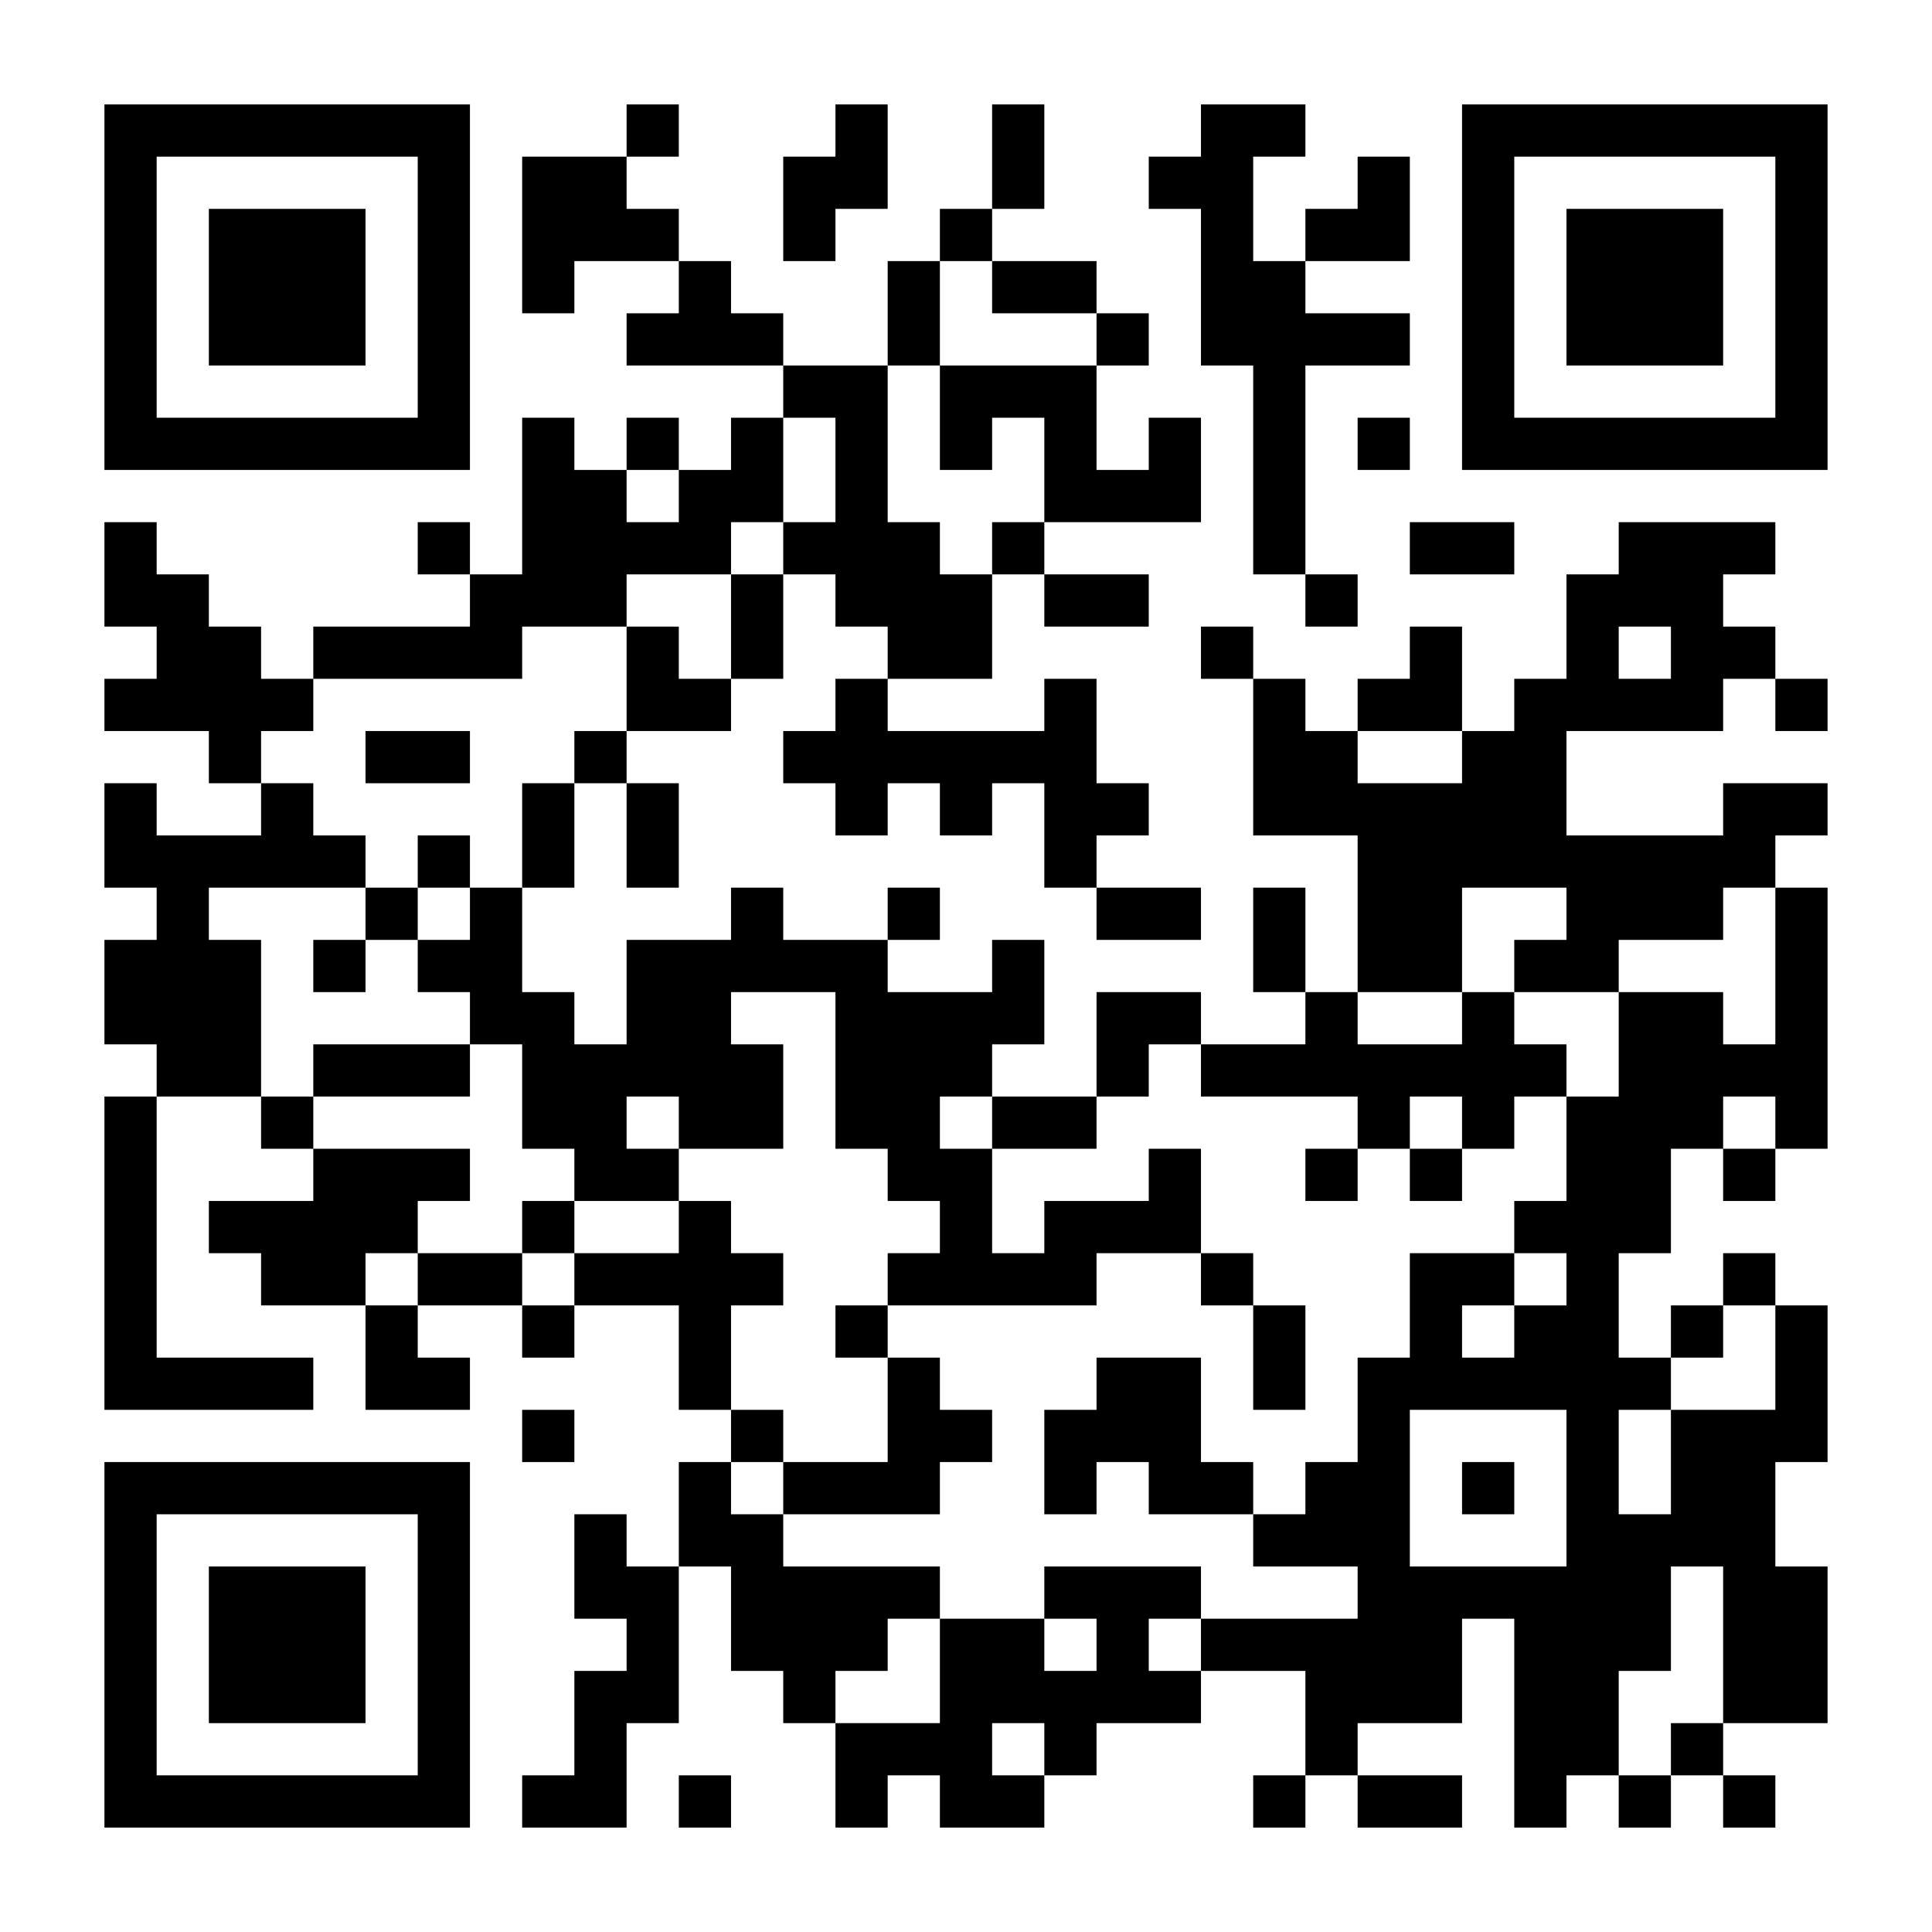
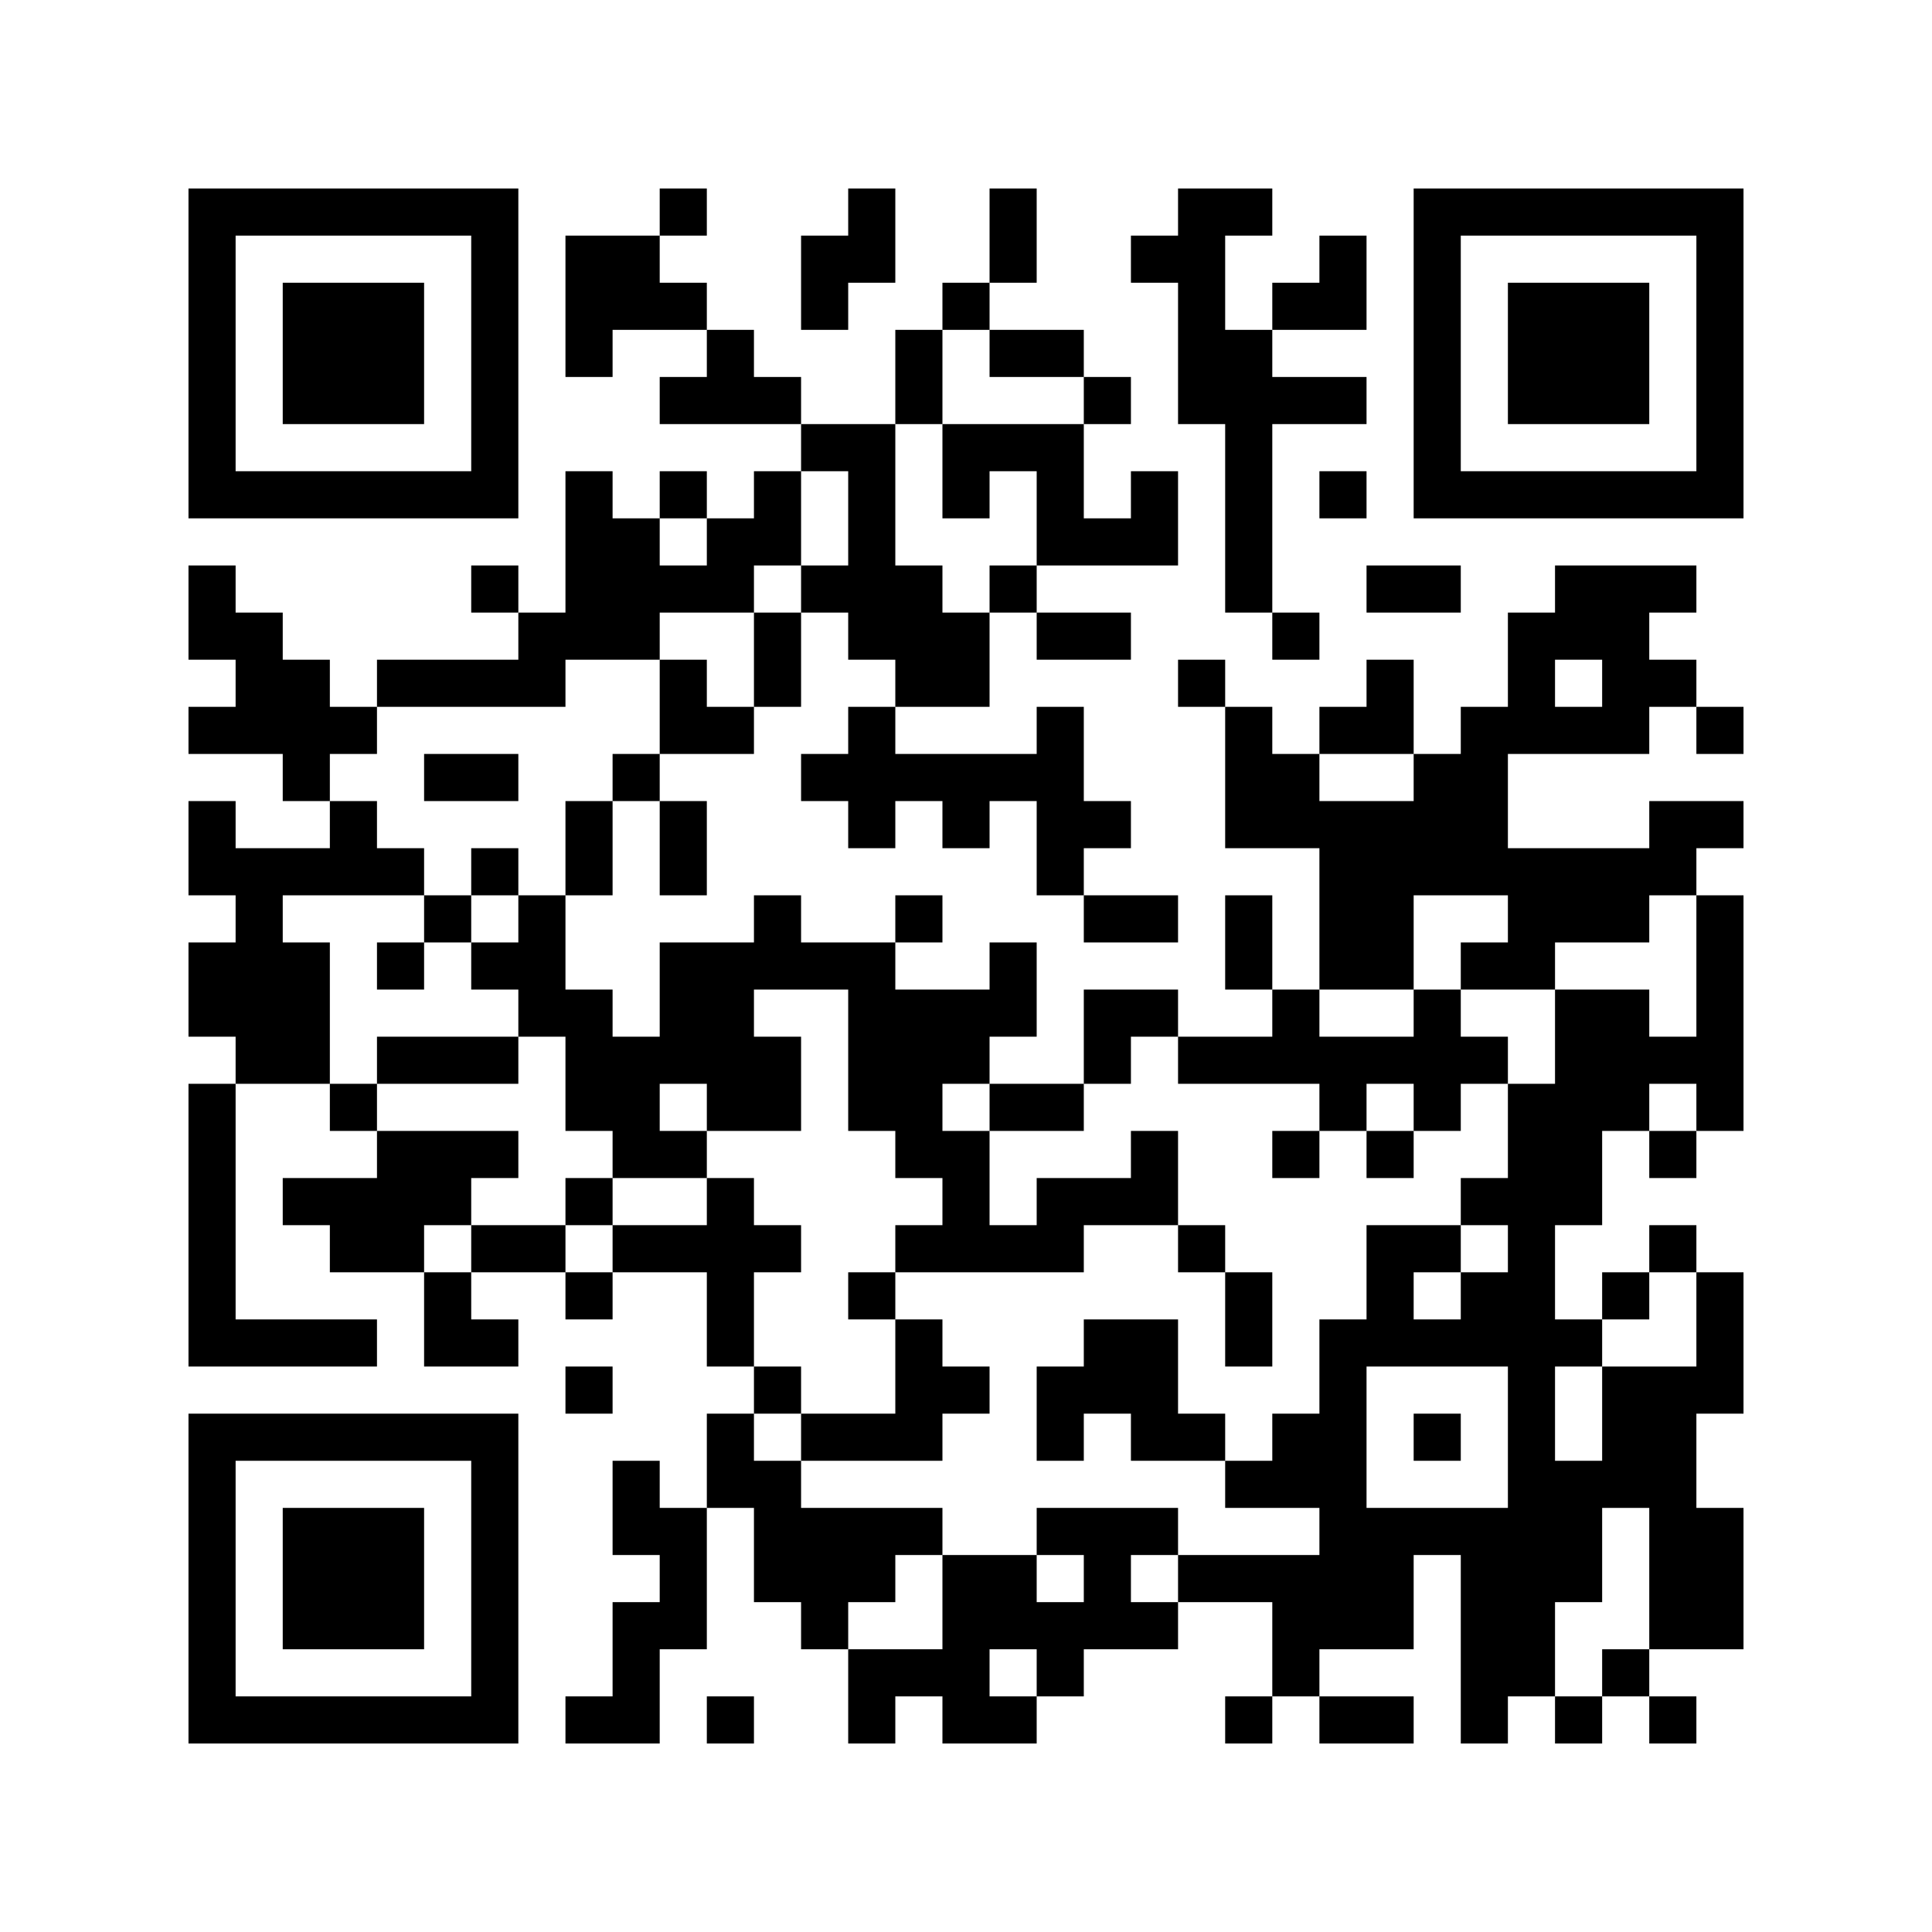
- <svg xmlns="http://www.w3.org/2000/svg" width="37mm" height="37mm" version="1.1" viewBox="0 0 37 37">
-   <a href="https://maharera.maharashtra.gov.in/?rera=P52100002674" target="_blank" title="Verify MahaRERA Registration: P52100002674">
-     <path d="M2,2H3V3H2zM3,2H4V3H3zM4,2H5V3H4zM5,2H6V3H5zM6,2H7V3H6zM7,2H8V3H7zM8,2H9V3H8zM12,2H13V3H12zM16,2H17V3H16zM19,2H20V3H19zM23,2H24V3H23zM24,2H25V3H24zM28,2H29V3H28zM29,2H30V3H29zM30,2H31V3H30zM31,2H32V3H31zM32,2H33V3H32zM33,2H34V3H33zM34,2H35V3H34zM2,3H3V4H2zM8,3H9V4H8zM10,3H11V4H10zM11,3H12V4H11zM15,3H16V4H15zM16,3H17V4H16zM19,3H20V4H19zM22,3H23V4H22zM23,3H24V4H23zM26,3H27V4H26zM28,3H29V4H28zM34,3H35V4H34zM2,4H3V5H2zM4,4H5V5H4zM5,4H6V5H5zM6,4H7V5H6zM8,4H9V5H8zM10,4H11V5H10zM11,4H12V5H11zM12,4H13V5H12zM15,4H16V5H15zM18,4H19V5H18zM23,4H24V5H23zM25,4H26V5H25zM26,4H27V5H26zM28,4H29V5H28zM30,4H31V5H30zM31,4H32V5H31zM32,4H33V5H32zM34,4H35V5H34zM2,5H3V6H2zM4,5H5V6H4zM5,5H6V6H5zM6,5H7V6H6zM8,5H9V6H8zM10,5H11V6H10zM13,5H14V6H13zM17,5H18V6H17zM19,5H20V6H19zM20,5H21V6H20zM23,5H24V6H23zM24,5H25V6H24zM28,5H29V6H28zM30,5H31V6H30zM31,5H32V6H31zM32,5H33V6H32zM34,5H35V6H34zM2,6H3V7H2zM4,6H5V7H4zM5,6H6V7H5zM6,6H7V7H6zM8,6H9V7H8zM12,6H13V7H12zM13,6H14V7H13zM14,6H15V7H14zM17,6H18V7H17zM21,6H22V7H21zM23,6H24V7H23zM24,6H25V7H24zM25,6H26V7H25zM26,6H27V7H26zM28,6H29V7H28zM30,6H31V7H30zM31,6H32V7H31zM32,6H33V7H32zM34,6H35V7H34zM2,7H3V8H2zM8,7H9V8H8zM15,7H16V8H15zM16,7H17V8H16zM18,7H19V8H18zM19,7H20V8H19zM20,7H21V8H20zM24,7H25V8H24zM28,7H29V8H28zM34,7H35V8H34zM2,8H3V9H2zM3,8H4V9H3zM4,8H5V9H4zM5,8H6V9H5zM6,8H7V9H6zM7,8H8V9H7zM8,8H9V9H8zM10,8H11V9H10zM12,8H13V9H12zM14,8H15V9H14zM16,8H17V9H16zM18,8H19V9H18zM20,8H21V9H20zM22,8H23V9H22zM24,8H25V9H24zM26,8H27V9H26zM28,8H29V9H28zM29,8H30V9H29zM30,8H31V9H30zM31,8H32V9H31zM32,8H33V9H32zM33,8H34V9H33zM34,8H35V9H34zM10,9H11V10H10zM11,9H12V10H11zM13,9H14V10H13zM14,9H15V10H14zM16,9H17V10H16zM20,9H21V10H20zM21,9H22V10H21zM22,9H23V10H22zM24,9H25V10H24zM2,10H3V11H2zM8,10H9V11H8zM10,10H11V11H10zM11,10H12V11H11zM12,10H13V11H12zM13,10H14V11H13zM15,10H16V11H15zM16,10H17V11H16zM17,10H18V11H17zM19,10H20V11H19zM24,10H25V11H24zM27,10H28V11H27zM28,10H29V11H28zM31,10H32V11H31zM32,10H33V11H32zM33,10H34V11H33zM2,11H3V12H2zM3,11H4V12H3zM9,11H10V12H9zM10,11H11V12H10zM11,11H12V12H11zM14,11H15V12H14zM16,11H17V12H16zM17,11H18V12H17zM18,11H19V12H18zM20,11H21V12H20zM21,11H22V12H21zM25,11H26V12H25zM30,11H31V12H30zM31,11H32V12H31zM32,11H33V12H32zM3,12H4V13H3zM4,12H5V13H4zM6,12H7V13H6zM7,12H8V13H7zM8,12H9V13H8zM9,12H10V13H9zM12,12H13V13H12zM14,12H15V13H14zM17,12H18V13H17zM18,12H19V13H18zM23,12H24V13H23zM27,12H28V13H27zM30,12H31V13H30zM32,12H33V13H32zM33,12H34V13H33zM2,13H3V14H2zM3,13H4V14H3zM4,13H5V14H4zM5,13H6V14H5zM12,13H13V14H12zM13,13H14V14H13zM16,13H17V14H16zM20,13H21V14H20zM24,13H25V14H24zM26,13H27V14H26zM27,13H28V14H27zM29,13H30V14H29zM30,13H31V14H30zM31,13H32V14H31zM32,13H33V14H32zM34,13H35V14H34zM4,14H5V15H4zM7,14H8V15H7zM8,14H9V15H8zM11,14H12V15H11zM15,14H16V15H15zM16,14H17V15H16zM17,14H18V15H17zM18,14H19V15H18zM19,14H20V15H19zM20,14H21V15H20zM24,14H25V15H24zM25,14H26V15H25zM28,14H29V15H28zM29,14H30V15H29zM2,15H3V16H2zM5,15H6V16H5zM10,15H11V16H10zM12,15H13V16H12zM16,15H17V16H16zM18,15H19V16H18zM20,15H21V16H20zM21,15H22V16H21zM24,15H25V16H24zM25,15H26V16H25zM26,15H27V16H26zM27,15H28V16H27zM28,15H29V16H28zM29,15H30V16H29zM33,15H34V16H33zM34,15H35V16H34zM2,16H3V17H2zM3,16H4V17H3zM4,16H5V17H4zM5,16H6V17H5zM6,16H7V17H6zM8,16H9V17H8zM10,16H11V17H10zM12,16H13V17H12zM20,16H21V17H20zM26,16H27V17H26zM27,16H28V17H27zM28,16H29V17H28zM29,16H30V17H29zM30,16H31V17H30zM31,16H32V17H31zM32,16H33V17H32zM33,16H34V17H33zM3,17H4V18H3zM7,17H8V18H7zM9,17H10V18H9zM14,17H15V18H14zM17,17H18V18H17zM21,17H22V18H21zM22,17H23V18H22zM24,17H25V18H24zM26,17H27V18H26zM27,17H28V18H27zM30,17H31V18H30zM31,17H32V18H31zM32,17H33V18H32zM34,17H35V18H34zM2,18H3V19H2zM3,18H4V19H3zM4,18H5V19H4zM6,18H7V19H6zM8,18H9V19H8zM9,18H10V19H9zM12,18H13V19H12zM13,18H14V19H13zM14,18H15V19H14zM15,18H16V19H15zM16,18H17V19H16zM19,18H20V19H19zM24,18H25V19H24zM26,18H27V19H26zM27,18H28V19H27zM29,18H30V19H29zM30,18H31V19H30zM34,18H35V19H34zM2,19H3V20H2zM3,19H4V20H3zM4,19H5V20H4zM9,19H10V20H9zM10,19H11V20H10zM12,19H13V20H12zM13,19H14V20H13zM16,19H17V20H16zM17,19H18V20H17zM18,19H19V20H18zM19,19H20V20H19zM21,19H22V20H21zM22,19H23V20H22zM25,19H26V20H25zM28,19H29V20H28zM31,19H32V20H31zM32,19H33V20H32zM34,19H35V20H34zM3,20H4V21H3zM4,20H5V21H4zM6,20H7V21H6zM7,20H8V21H7zM8,20H9V21H8zM10,20H11V21H10zM11,20H12V21H11zM12,20H13V21H12zM13,20H14V21H13zM14,20H15V21H14zM16,20H17V21H16zM17,20H18V21H17zM18,20H19V21H18zM21,20H22V21H21zM23,20H24V21H23zM24,20H25V21H24zM25,20H26V21H25zM26,20H27V21H26zM27,20H28V21H27zM28,20H29V21H28zM29,20H30V21H29zM31,20H32V21H31zM32,20H33V21H32zM33,20H34V21H33zM34,20H35V21H34zM2,21H3V22H2zM5,21H6V22H5zM10,21H11V22H10zM11,21H12V22H11zM13,21H14V22H13zM14,21H15V22H14zM16,21H17V22H16zM17,21H18V22H17zM19,21H20V22H19zM20,21H21V22H20zM26,21H27V22H26zM28,21H29V22H28zM30,21H31V22H30zM31,21H32V22H31zM32,21H33V22H32zM34,21H35V22H34zM2,22H3V23H2zM6,22H7V23H6zM7,22H8V23H7zM8,22H9V23H8zM11,22H12V23H11zM12,22H13V23H12zM17,22H18V23H17zM18,22H19V23H18zM22,22H23V23H22zM25,22H26V23H25zM27,22H28V23H27zM30,22H31V23H30zM31,22H32V23H31zM33,22H34V23H33zM2,23H3V24H2zM4,23H5V24H4zM5,23H6V24H5zM6,23H7V24H6zM7,23H8V24H7zM10,23H11V24H10zM13,23H14V24H13zM18,23H19V24H18zM20,23H21V24H20zM21,23H22V24H21zM22,23H23V24H22zM29,23H30V24H29zM30,23H31V24H30zM31,23H32V24H31zM2,24H3V25H2zM5,24H6V25H5zM6,24H7V25H6zM8,24H9V25H8zM9,24H10V25H9zM11,24H12V25H11zM12,24H13V25H12zM13,24H14V25H13zM14,24H15V25H14zM17,24H18V25H17zM18,24H19V25H18zM19,24H20V25H19zM20,24H21V25H20zM23,24H24V25H23zM27,24H28V25H27zM28,24H29V25H28zM30,24H31V25H30zM33,24H34V25H33zM2,25H3V26H2zM7,25H8V26H7zM10,25H11V26H10zM13,25H14V26H13zM16,25H17V26H16zM24,25H25V26H24zM27,25H28V26H27zM29,25H30V26H29zM30,25H31V26H30zM32,25H33V26H32zM34,25H35V26H34zM2,26H3V27H2zM3,26H4V27H3zM4,26H5V27H4zM5,26H6V27H5zM7,26H8V27H7zM8,26H9V27H8zM13,26H14V27H13zM17,26H18V27H17zM21,26H22V27H21zM22,26H23V27H22zM24,26H25V27H24zM26,26H27V27H26zM27,26H28V27H27zM28,26H29V27H28zM29,26H30V27H29zM30,26H31V27H30zM31,26H32V27H31zM34,26H35V27H34zM10,27H11V28H10zM14,27H15V28H14zM17,27H18V28H17zM18,27H19V28H18zM20,27H21V28H20zM21,27H22V28H21zM22,27H23V28H22zM26,27H27V28H26zM30,27H31V28H30zM32,27H33V28H32zM33,27H34V28H33zM34,27H35V28H34zM2,28H3V29H2zM3,28H4V29H3zM4,28H5V29H4zM5,28H6V29H5zM6,28H7V29H6zM7,28H8V29H7zM8,28H9V29H8zM13,28H14V29H13zM15,28H16V29H15zM16,28H17V29H16zM17,28H18V29H17zM20,28H21V29H20zM22,28H23V29H22zM23,28H24V29H23zM25,28H26V29H25zM26,28H27V29H26zM28,28H29V29H28zM30,28H31V29H30zM32,28H33V29H32zM33,28H34V29H33zM2,29H3V30H2zM8,29H9V30H8zM11,29H12V30H11zM13,29H14V30H13zM14,29H15V30H14zM24,29H25V30H24zM25,29H26V30H25zM26,29H27V30H26zM30,29H31V30H30zM31,29H32V30H31zM32,29H33V30H32zM33,29H34V30H33zM2,30H3V31H2zM4,30H5V31H4zM5,30H6V31H5zM6,30H7V31H6zM8,30H9V31H8zM11,30H12V31H11zM12,30H13V31H12zM14,30H15V31H14zM15,30H16V31H15zM16,30H17V31H16zM17,30H18V31H17zM20,30H21V31H20zM21,30H22V31H21zM22,30H23V31H22zM26,30H27V31H26zM27,30H28V31H27zM28,30H29V31H28zM29,30H30V31H29zM30,30H31V31H30zM31,30H32V31H31zM33,30H34V31H33zM34,30H35V31H34zM2,31H3V32H2zM4,31H5V32H4zM5,31H6V32H5zM6,31H7V32H6zM8,31H9V32H8zM12,31H13V32H12zM14,31H15V32H14zM15,31H16V32H15zM16,31H17V32H16zM18,31H19V32H18zM19,31H20V32H19zM21,31H22V32H21zM23,31H24V32H23zM24,31H25V32H24zM25,31H26V32H25zM26,31H27V32H26zM27,31H28V32H27zM29,31H30V32H29zM30,31H31V32H30zM31,31H32V32H31zM33,31H34V32H33zM34,31H35V32H34zM2,32H3V33H2zM4,32H5V33H4zM5,32H6V33H5zM6,32H7V33H6zM8,32H9V33H8zM11,32H12V33H11zM12,32H13V33H12zM15,32H16V33H15zM18,32H19V33H18zM19,32H20V33H19zM20,32H21V33H20zM21,32H22V33H21zM22,32H23V33H22zM25,32H26V33H25zM26,32H27V33H26zM27,32H28V33H27zM29,32H30V33H29zM30,32H31V33H30zM33,32H34V33H33zM34,32H35V33H34zM2,33H3V34H2zM8,33H9V34H8zM11,33H12V34H11zM16,33H17V34H16zM17,33H18V34H17zM18,33H19V34H18zM20,33H21V34H20zM25,33H26V34H25zM29,33H30V34H29zM30,33H31V34H30zM32,33H33V34H32zM2,34H3V35H2zM3,34H4V35H3zM4,34H5V35H4zM5,34H6V35H5zM6,34H7V35H6zM7,34H8V35H7zM8,34H9V35H8zM10,34H11V35H10zM11,34H12V35H11zM13,34H14V35H13zM16,34H17V35H16zM18,34H19V35H18zM19,34H20V35H19zM24,34H25V35H24zM26,34H27V35H26zM27,34H28V35H27zM29,34H30V35H29zM31,34H32V35H31zM33,34H34V35H33z" id="qr-path" fill="#000000" fill-opacity="1" fill-rule="nonzero" stroke="none" />
+ <svg xmlns="http://www.w3.org/2000/svg" width="41mm" height="41mm" version="1.1" viewBox="0 0 41 41">
+   <a href="https://maharera.maharashtra.gov.in/?rera=P52100002674" target="_blank" title="Verify P52100002674 on Official MahaRERA Portal">
+     <path d="M4,4H5V5H4zM5,4H6V5H5zM6,4H7V5H6zM7,4H8V5H7zM8,4H9V5H8zM9,4H10V5H9zM10,4H11V5H10zM14,4H15V5H14zM18,4H19V5H18zM21,4H22V5H21zM25,4H26V5H25zM26,4H27V5H26zM30,4H31V5H30zM31,4H32V5H31zM32,4H33V5H32zM33,4H34V5H33zM34,4H35V5H34zM35,4H36V5H35zM36,4H37V5H36zM4,5H5V6H4zM10,5H11V6H10zM12,5H13V6H12zM13,5H14V6H13zM17,5H18V6H17zM18,5H19V6H18zM21,5H22V6H21zM24,5H25V6H24zM25,5H26V6H25zM28,5H29V6H28zM30,5H31V6H30zM36,5H37V6H36zM4,6H5V7H4zM6,6H7V7H6zM7,6H8V7H7zM8,6H9V7H8zM10,6H11V7H10zM12,6H13V7H12zM13,6H14V7H13zM14,6H15V7H14zM17,6H18V7H17zM20,6H21V7H20zM25,6H26V7H25zM27,6H28V7H27zM28,6H29V7H28zM30,6H31V7H30zM32,6H33V7H32zM33,6H34V7H33zM34,6H35V7H34zM36,6H37V7H36zM4,7H5V8H4zM6,7H7V8H6zM7,7H8V8H7zM8,7H9V8H8zM10,7H11V8H10zM12,7H13V8H12zM15,7H16V8H15zM19,7H20V8H19zM21,7H22V8H21zM22,7H23V8H22zM25,7H26V8H25zM26,7H27V8H26zM30,7H31V8H30zM32,7H33V8H32zM33,7H34V8H33zM34,7H35V8H34zM36,7H37V8H36zM4,8H5V9H4zM6,8H7V9H6zM7,8H8V9H7zM8,8H9V9H8zM10,8H11V9H10zM14,8H15V9H14zM15,8H16V9H15zM16,8H17V9H16zM19,8H20V9H19zM23,8H24V9H23zM25,8H26V9H25zM26,8H27V9H26zM27,8H28V9H27zM28,8H29V9H28zM30,8H31V9H30zM32,8H33V9H32zM33,8H34V9H33zM34,8H35V9H34zM36,8H37V9H36zM4,9H5V10H4zM10,9H11V10H10zM17,9H18V10H17zM18,9H19V10H18zM20,9H21V10H20zM21,9H22V10H21zM22,9H23V10H22zM26,9H27V10H26zM30,9H31V10H30zM36,9H37V10H36zM4,10H5V11H4zM5,10H6V11H5zM6,10H7V11H6zM7,10H8V11H7zM8,10H9V11H8zM9,10H10V11H9zM10,10H11V11H10zM12,10H13V11H12zM14,10H15V11H14zM16,10H17V11H16zM18,10H19V11H18zM20,10H21V11H20zM22,10H23V11H22zM24,10H25V11H24zM26,10H27V11H26zM28,10H29V11H28zM30,10H31V11H30zM31,10H32V11H31zM32,10H33V11H32zM33,10H34V11H33zM34,10H35V11H34zM35,10H36V11H35zM36,10H37V11H36zM12,11H13V12H12zM13,11H14V12H13zM15,11H16V12H15zM16,11H17V12H16zM18,11H19V12H18zM22,11H23V12H22zM23,11H24V12H23zM24,11H25V12H24zM26,11H27V12H26zM4,12H5V13H4zM10,12H11V13H10zM12,12H13V13H12zM13,12H14V13H13zM14,12H15V13H14zM15,12H16V13H15zM17,12H18V13H17zM18,12H19V13H18zM19,12H20V13H19zM21,12H22V13H21zM26,12H27V13H26zM29,12H30V13H29zM30,12H31V13H30zM33,12H34V13H33zM34,12H35V13H34zM35,12H36V13H35zM4,13H5V14H4zM5,13H6V14H5zM11,13H12V14H11zM12,13H13V14H12zM13,13H14V14H13zM16,13H17V14H16zM18,13H19V14H18zM19,13H20V14H19zM20,13H21V14H20zM22,13H23V14H22zM23,13H24V14H23zM27,13H28V14H27zM32,13H33V14H32zM33,13H34V14H33zM34,13H35V14H34zM5,14H6V15H5zM6,14H7V15H6zM8,14H9V15H8zM9,14H10V15H9zM10,14H11V15H10zM11,14H12V15H11zM14,14H15V15H14zM16,14H17V15H16zM19,14H20V15H19zM20,14H21V15H20zM25,14H26V15H25zM29,14H30V15H29zM32,14H33V15H32zM34,14H35V15H34zM35,14H36V15H35zM4,15H5V16H4zM5,15H6V16H5zM6,15H7V16H6zM7,15H8V16H7zM14,15H15V16H14zM15,15H16V16H15zM18,15H19V16H18zM22,15H23V16H22zM26,15H27V16H26zM28,15H29V16H28zM29,15H30V16H29zM31,15H32V16H31zM32,15H33V16H32zM33,15H34V16H33zM34,15H35V16H34zM36,15H37V16H36zM6,16H7V17H6zM9,16H10V17H9zM10,16H11V17H10zM13,16H14V17H13zM17,16H18V17H17zM18,16H19V17H18zM19,16H20V17H19zM20,16H21V17H20zM21,16H22V17H21zM22,16H23V17H22zM26,16H27V17H26zM27,16H28V17H27zM30,16H31V17H30zM31,16H32V17H31zM4,17H5V18H4zM7,17H8V18H7zM12,17H13V18H12zM14,17H15V18H14zM18,17H19V18H18zM20,17H21V18H20zM22,17H23V18H22zM23,17H24V18H23zM26,17H27V18H26zM27,17H28V18H27zM28,17H29V18H28zM29,17H30V18H29zM30,17H31V18H30zM31,17H32V18H31zM35,17H36V18H35zM36,17H37V18H36zM4,18H5V19H4zM5,18H6V19H5zM6,18H7V19H6zM7,18H8V19H7zM8,18H9V19H8zM10,18H11V19H10zM12,18H13V19H12zM14,18H15V19H14zM22,18H23V19H22zM28,18H29V19H28zM29,18H30V19H29zM30,18H31V19H30zM31,18H32V19H31zM32,18H33V19H32zM33,18H34V19H33zM34,18H35V19H34zM35,18H36V19H35zM5,19H6V20H5zM9,19H10V20H9zM11,19H12V20H11zM16,19H17V20H16zM19,19H20V20H19zM23,19H24V20H23zM24,19H25V20H24zM26,19H27V20H26zM28,19H29V20H28zM29,19H30V20H29zM32,19H33V20H32zM33,19H34V20H33zM34,19H35V20H34zM36,19H37V20H36zM4,20H5V21H4zM5,20H6V21H5zM6,20H7V21H6zM8,20H9V21H8zM10,20H11V21H10zM11,20H12V21H11zM14,20H15V21H14zM15,20H16V21H15zM16,20H17V21H16zM17,20H18V21H17zM18,20H19V21H18zM21,20H22V21H21zM26,20H27V21H26zM28,20H29V21H28zM29,20H30V21H29zM31,20H32V21H31zM32,20H33V21H32zM36,20H37V21H36zM4,21H5V22H4zM5,21H6V22H5zM6,21H7V22H6zM11,21H12V22H11zM12,21H13V22H12zM14,21H15V22H14zM15,21H16V22H15zM18,21H19V22H18zM19,21H20V22H19zM20,21H21V22H20zM21,21H22V22H21zM23,21H24V22H23zM24,21H25V22H24zM27,21H28V22H27zM30,21H31V22H30zM33,21H34V22H33zM34,21H35V22H34zM36,21H37V22H36zM5,22H6V23H5zM6,22H7V23H6zM8,22H9V23H8zM9,22H10V23H9zM10,22H11V23H10zM12,22H13V23H12zM13,22H14V23H13zM14,22H15V23H14zM15,22H16V23H15zM16,22H17V23H16zM18,22H19V23H18zM19,22H20V23H19zM20,22H21V23H20zM23,22H24V23H23zM25,22H26V23H25zM26,22H27V23H26zM27,22H28V23H27zM28,22H29V23H28zM29,22H30V23H29zM30,22H31V23H30zM31,22H32V23H31zM33,22H34V23H33zM34,22H35V23H34zM35,22H36V23H35zM36,22H37V23H36zM4,23H5V24H4zM7,23H8V24H7zM12,23H13V24H12zM13,23H14V24H13zM15,23H16V24H15zM16,23H17V24H16zM18,23H19V24H18zM19,23H20V24H19zM21,23H22V24H21zM22,23H23V24H22zM28,23H29V24H28zM30,23H31V24H30zM32,23H33V24H32zM33,23H34V24H33zM34,23H35V24H34zM36,23H37V24H36zM4,24H5V25H4zM8,24H9V25H8zM9,24H10V25H9zM10,24H11V25H10zM13,24H14V25H13zM14,24H15V25H14zM19,24H20V25H19zM20,24H21V25H20zM24,24H25V25H24zM27,24H28V25H27zM29,24H30V25H29zM32,24H33V25H32zM33,24H34V25H33zM35,24H36V25H35zM4,25H5V26H4zM6,25H7V26H6zM7,25H8V26H7zM8,25H9V26H8zM9,25H10V26H9zM12,25H13V26H12zM15,25H16V26H15zM20,25H21V26H20zM22,25H23V26H22zM23,25H24V26H23zM24,25H25V26H24zM31,25H32V26H31zM32,25H33V26H32zM33,25H34V26H33zM4,26H5V27H4zM7,26H8V27H7zM8,26H9V27H8zM10,26H11V27H10zM11,26H12V27H11zM13,26H14V27H13zM14,26H15V27H14zM15,26H16V27H15zM16,26H17V27H16zM19,26H20V27H19zM20,26H21V27H20zM21,26H22V27H21zM22,26H23V27H22zM25,26H26V27H25zM29,26H30V27H29zM30,26H31V27H30zM32,26H33V27H32zM35,26H36V27H35zM4,27H5V28H4zM9,27H10V28H9zM12,27H13V28H12zM15,27H16V28H15zM18,27H19V28H18zM26,27H27V28H26zM29,27H30V28H29zM31,27H32V28H31zM32,27H33V28H32zM34,27H35V28H34zM36,27H37V28H36zM4,28H5V29H4zM5,28H6V29H5zM6,28H7V29H6zM7,28H8V29H7zM9,28H10V29H9zM10,28H11V29H10zM15,28H16V29H15zM19,28H20V29H19zM23,28H24V29H23zM24,28H25V29H24zM26,28H27V29H26zM28,28H29V29H28zM29,28H30V29H29zM30,28H31V29H30zM31,28H32V29H31zM32,28H33V29H32zM33,28H34V29H33zM36,28H37V29H36zM12,29H13V30H12zM16,29H17V30H16zM19,29H20V30H19zM20,29H21V30H20zM22,29H23V30H22zM23,29H24V30H23zM24,29H25V30H24zM28,29H29V30H28zM32,29H33V30H32zM34,29H35V30H34zM35,29H36V30H35zM36,29H37V30H36zM4,30H5V31H4zM5,30H6V31H5zM6,30H7V31H6zM7,30H8V31H7zM8,30H9V31H8zM9,30H10V31H9zM10,30H11V31H10zM15,30H16V31H15zM17,30H18V31H17zM18,30H19V31H18zM19,30H20V31H19zM22,30H23V31H22zM24,30H25V31H24zM25,30H26V31H25zM27,30H28V31H27zM28,30H29V31H28zM30,30H31V31H30zM32,30H33V31H32zM34,30H35V31H34zM35,30H36V31H35zM4,31H5V32H4zM10,31H11V32H10zM13,31H14V32H13zM15,31H16V32H15zM16,31H17V32H16zM26,31H27V32H26zM27,31H28V32H27zM28,31H29V32H28zM32,31H33V32H32zM33,31H34V32H33zM34,31H35V32H34zM35,31H36V32H35zM4,32H5V33H4zM6,32H7V33H6zM7,32H8V33H7zM8,32H9V33H8zM10,32H11V33H10zM13,32H14V33H13zM14,32H15V33H14zM16,32H17V33H16zM17,32H18V33H17zM18,32H19V33H18zM19,32H20V33H19zM22,32H23V33H22zM23,32H24V33H23zM24,32H25V33H24zM28,32H29V33H28zM29,32H30V33H29zM30,32H31V33H30zM31,32H32V33H31zM32,32H33V33H32zM33,32H34V33H33zM35,32H36V33H35zM36,32H37V33H36zM4,33H5V34H4zM6,33H7V34H6zM7,33H8V34H7zM8,33H9V34H8zM10,33H11V34H10zM14,33H15V34H14zM16,33H17V34H16zM17,33H18V34H17zM18,33H19V34H18zM20,33H21V34H20zM21,33H22V34H21zM23,33H24V34H23zM25,33H26V34H25zM26,33H27V34H26zM27,33H28V34H27zM28,33H29V34H28zM29,33H30V34H29zM31,33H32V34H31zM32,33H33V34H32zM33,33H34V34H33zM35,33H36V34H35zM36,33H37V34H36zM4,34H5V35H4zM6,34H7V35H6zM7,34H8V35H7zM8,34H9V35H8zM10,34H11V35H10zM13,34H14V35H13zM14,34H15V35H14zM17,34H18V35H17zM20,34H21V35H20zM21,34H22V35H21zM22,34H23V35H22zM23,34H24V35H23zM24,34H25V35H24zM27,34H28V35H27zM28,34H29V35H28zM29,34H30V35H29zM31,34H32V35H31zM32,34H33V35H32zM35,34H36V35H35zM36,34H37V35H36zM4,35H5V36H4zM10,35H11V36H10zM13,35H14V36H13zM18,35H19V36H18zM19,35H20V36H19zM20,35H21V36H20zM22,35H23V36H22zM27,35H28V36H27zM31,35H32V36H31zM32,35H33V36H32zM34,35H35V36H34zM4,36H5V37H4zM5,36H6V37H5zM6,36H7V37H6zM7,36H8V37H7zM8,36H9V37H8zM9,36H10V37H9zM10,36H11V37H10zM12,36H13V37H12zM13,36H14V37H13zM15,36H16V37H15zM18,36H19V37H18zM20,36H21V37H20zM21,36H22V37H21zM26,36H27V37H26zM28,36H29V37H28zM29,36H30V37H29zM31,36H32V37H31zM33,36H34V37H33zM35,36H36V37H35z" id="qr-path" fill="#000000" fill-opacity="1" fill-rule="nonzero" stroke="none" />
  </a>
</svg>
